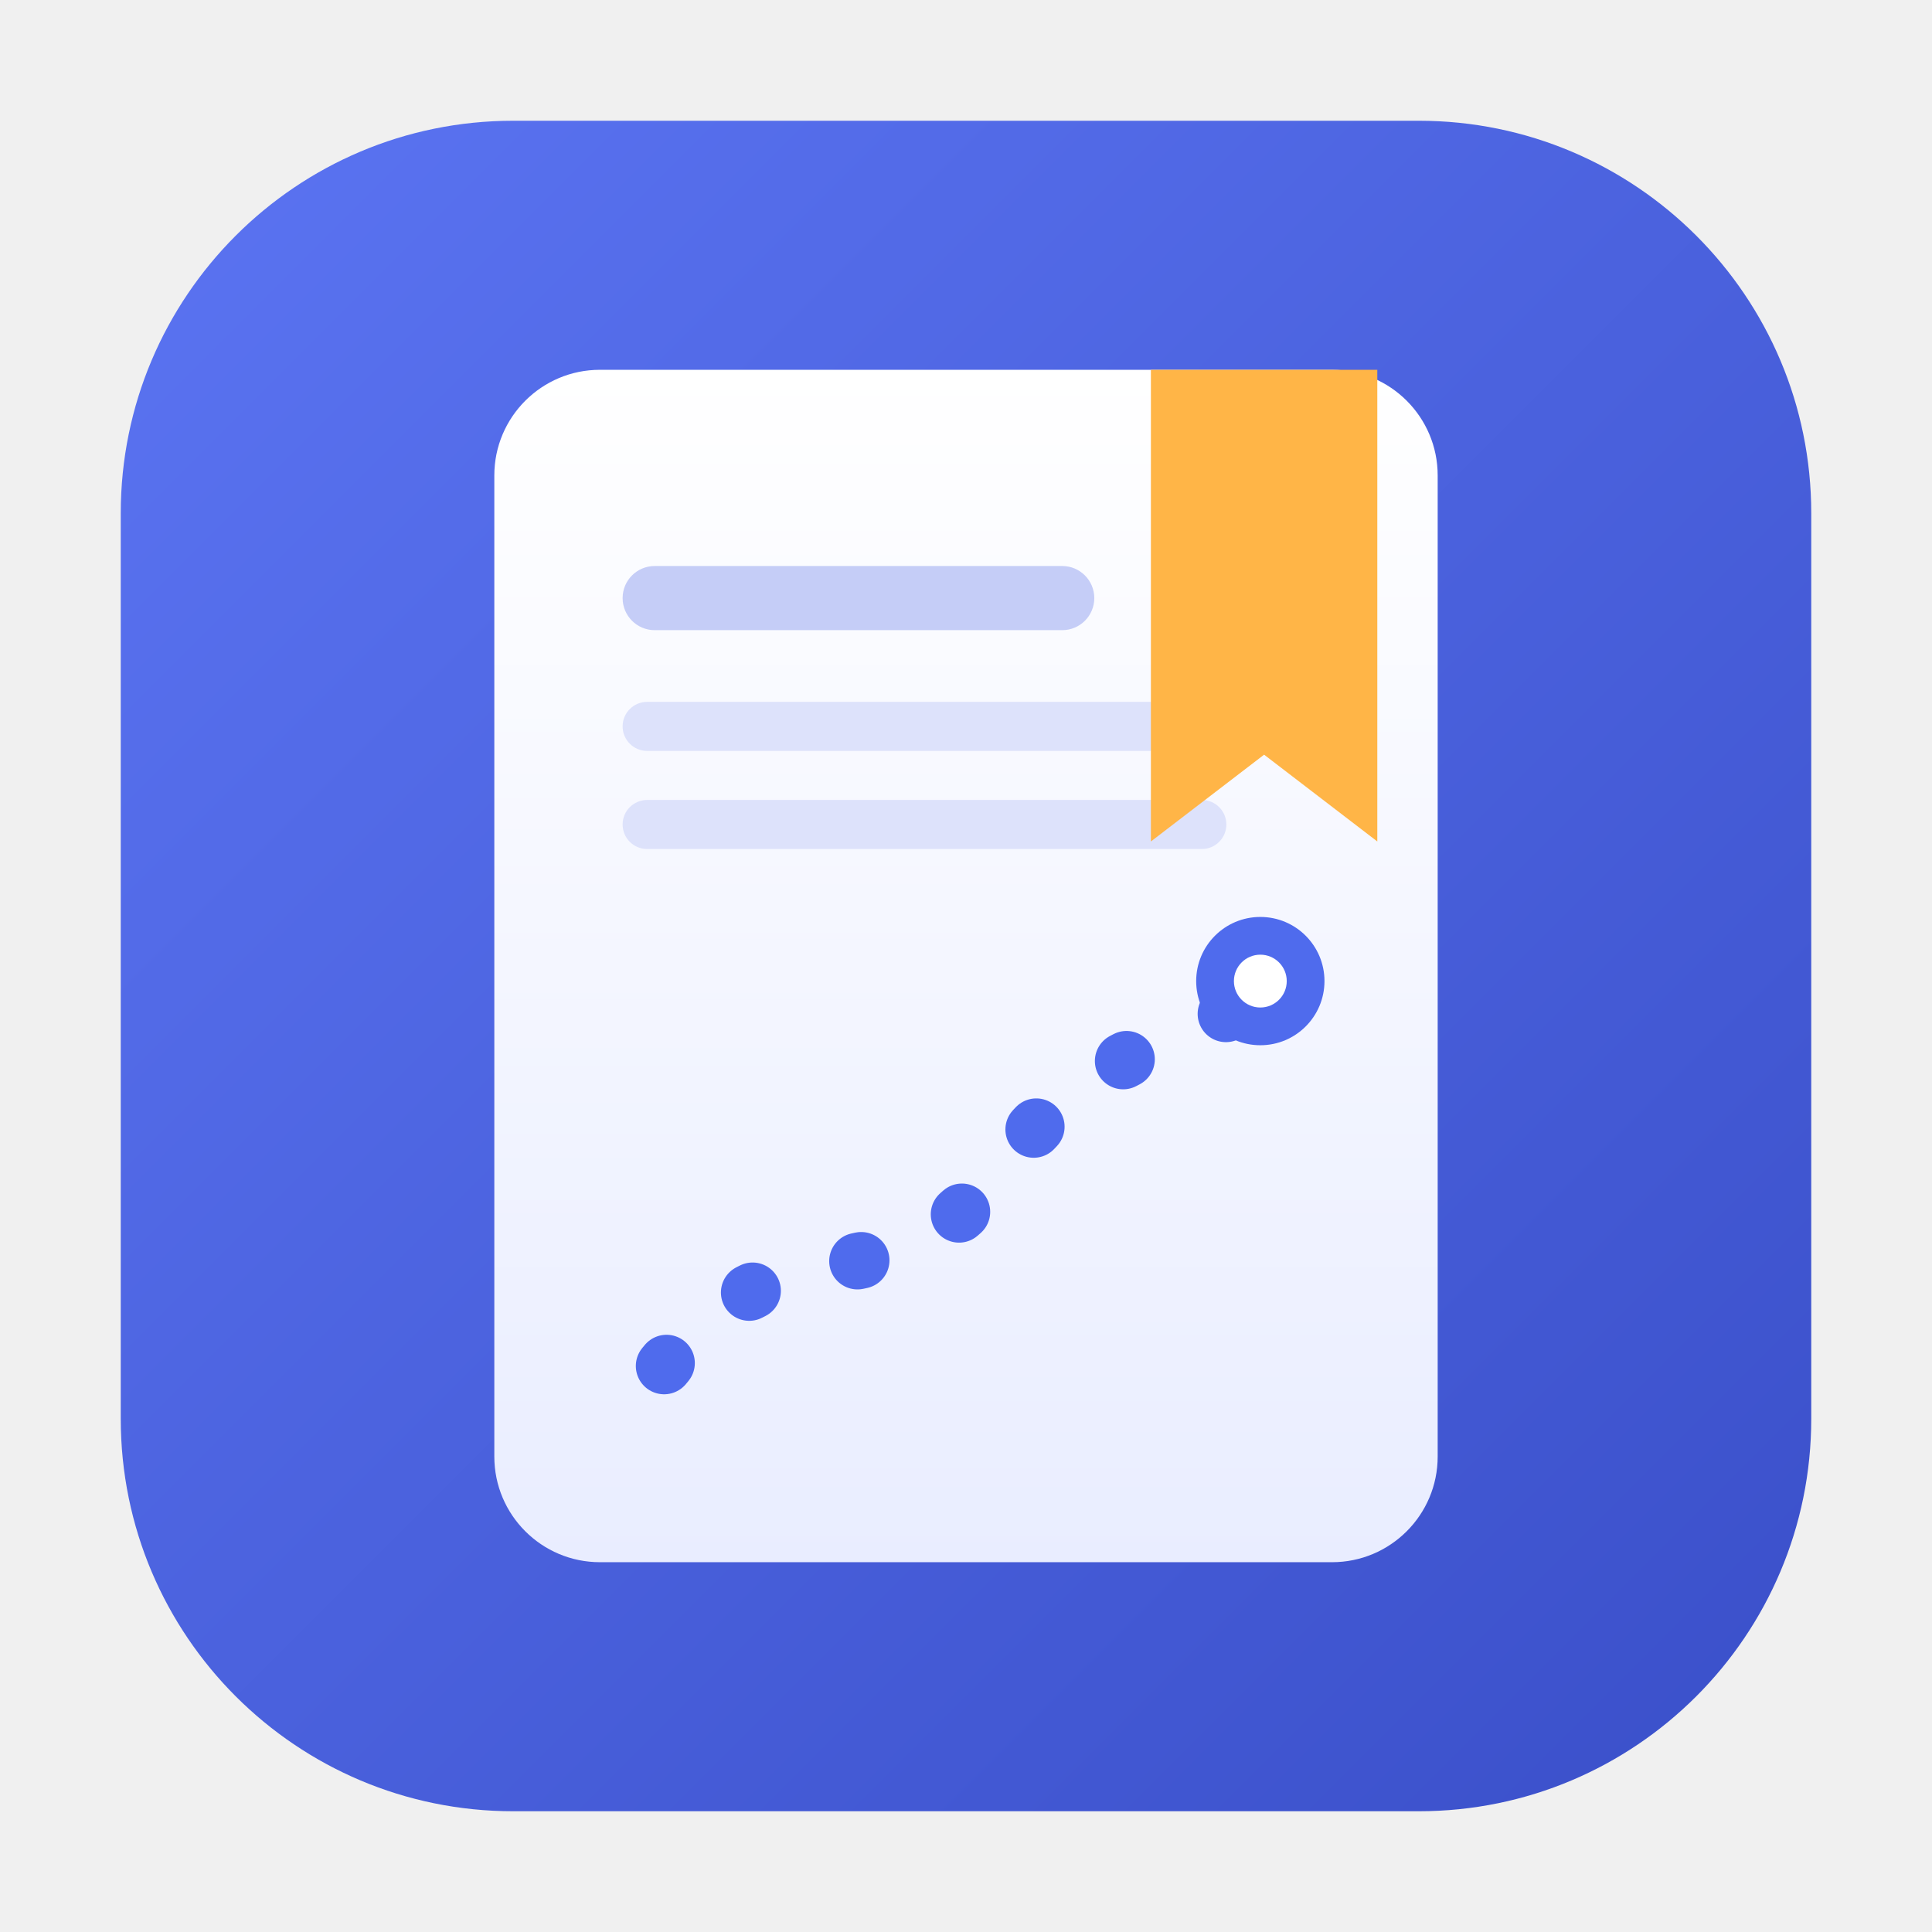
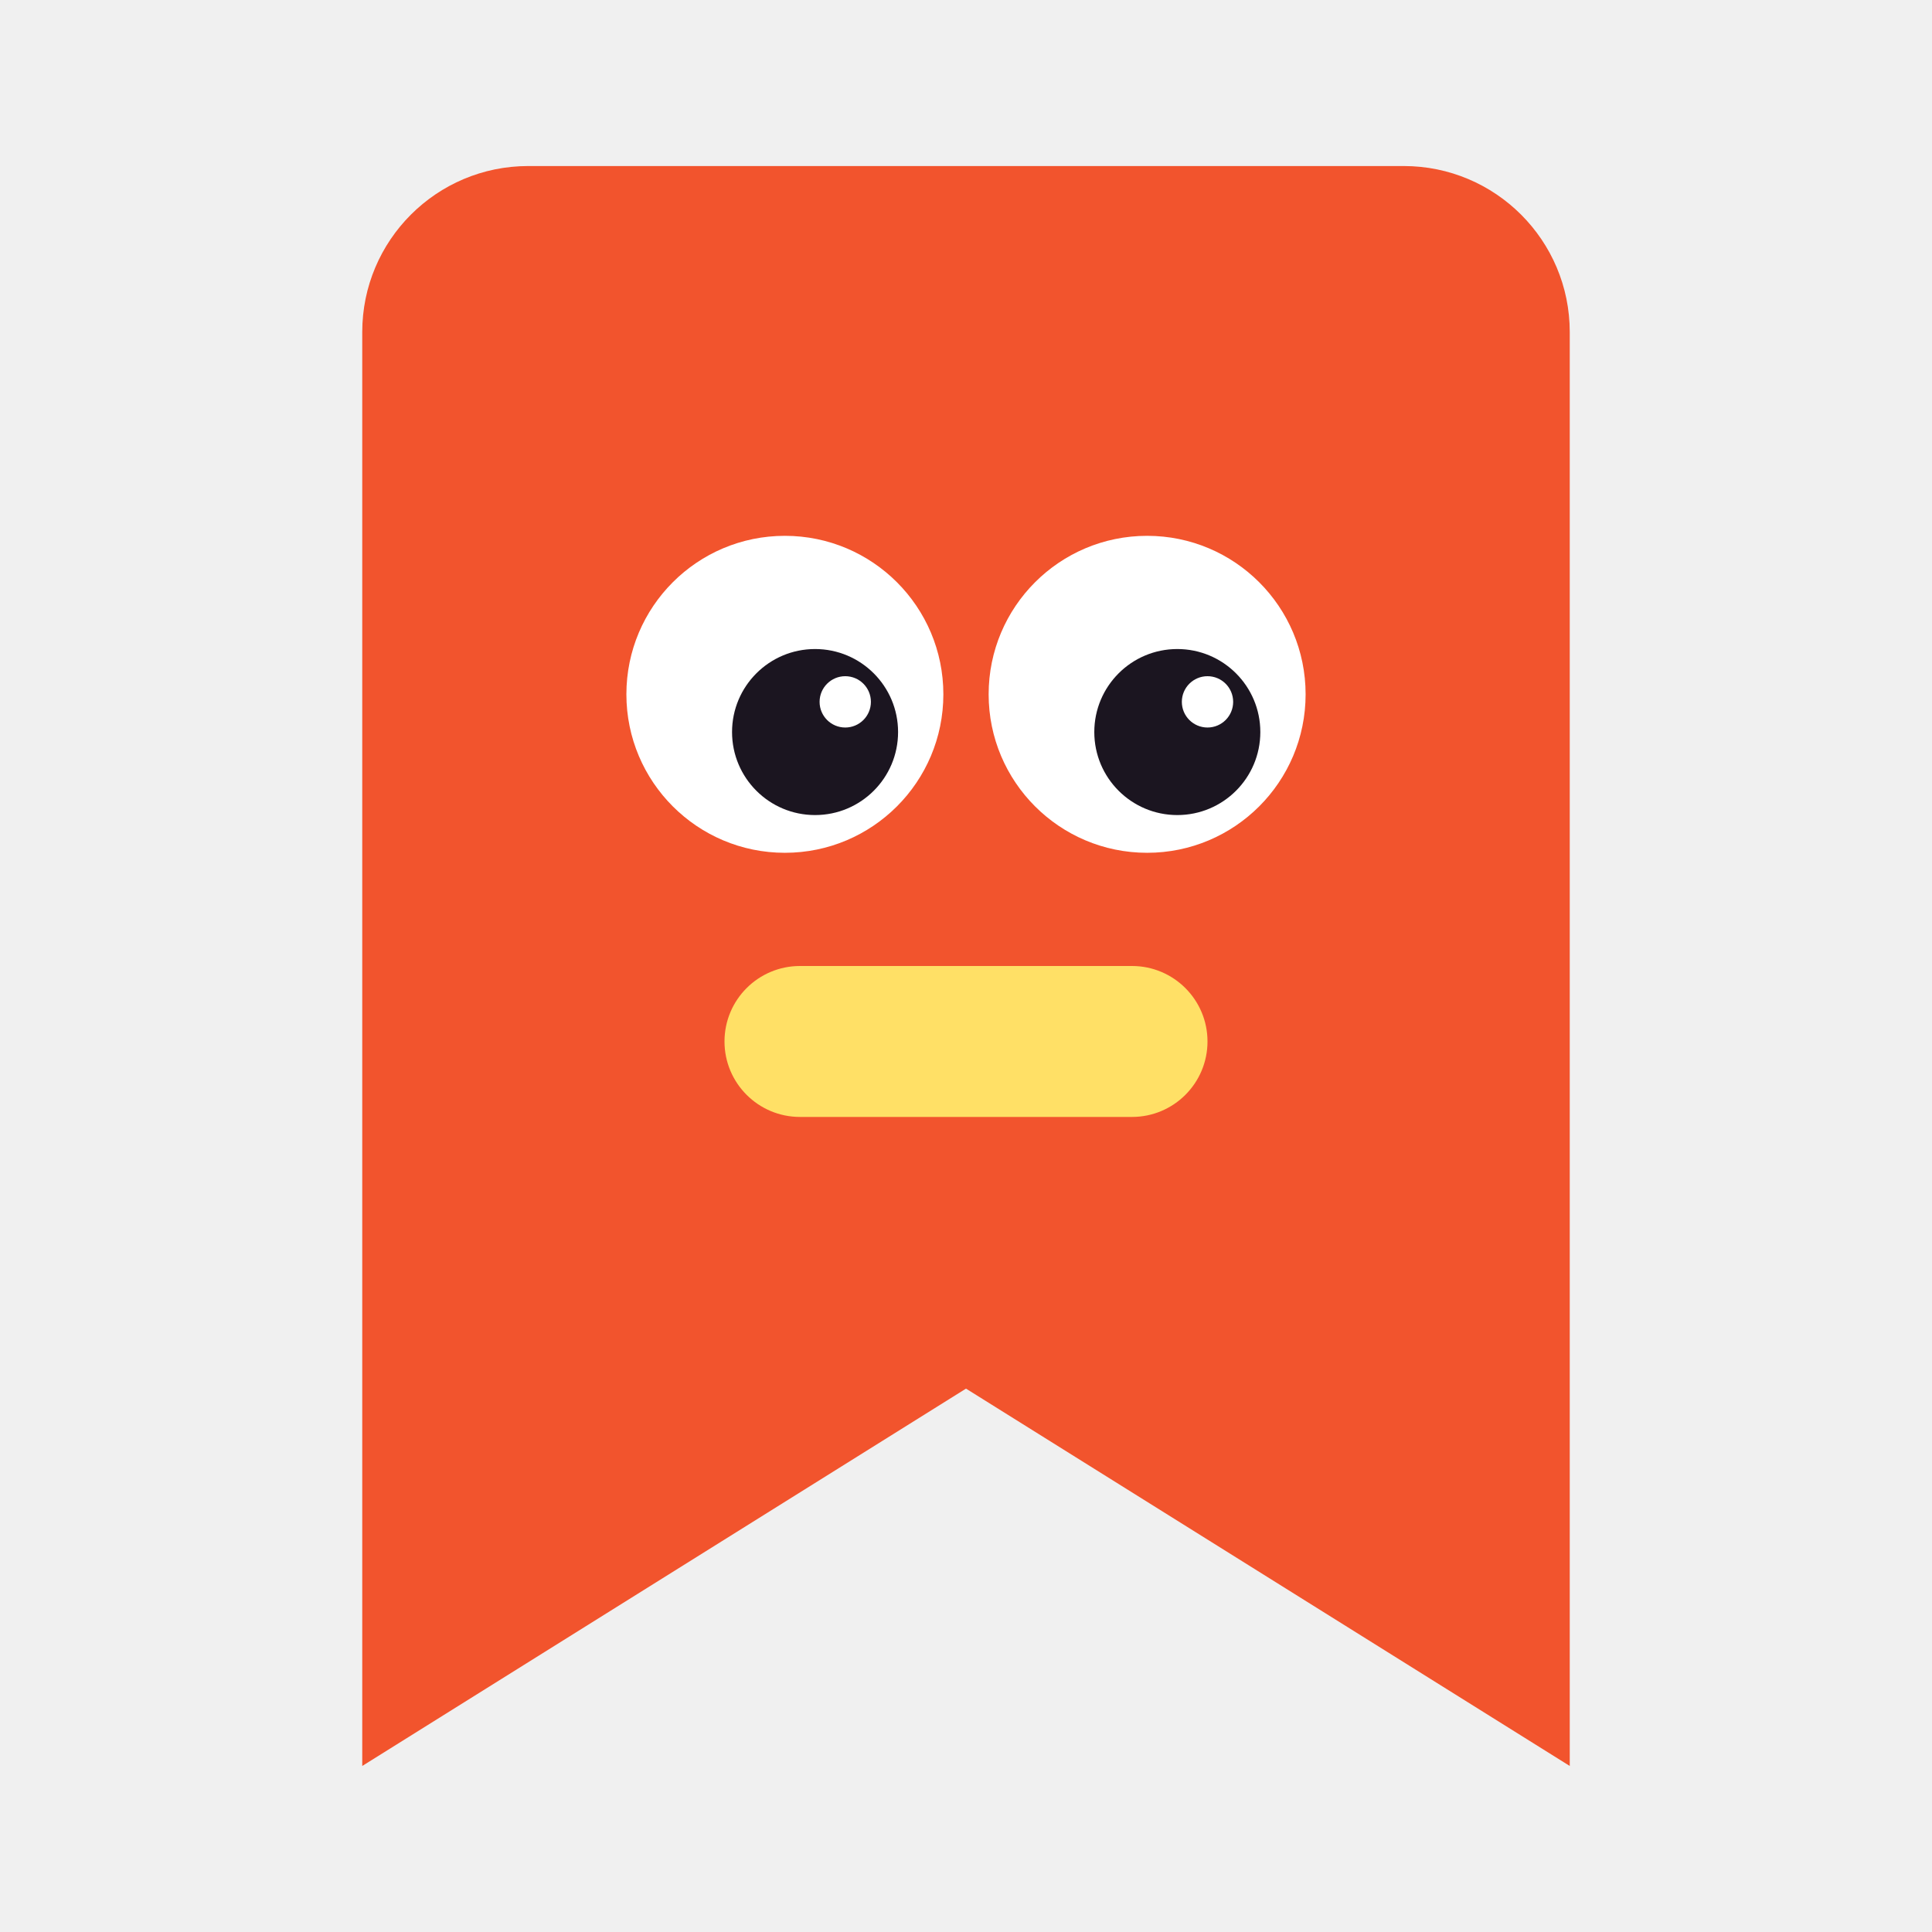
- <svg xmlns="http://www.w3.org/2000/svg" viewBox="0 0 1024 1024" width="1024" height="1024">
-   <defs>
-     <linearGradient id="bg" x1="0" y1="0" x2="1" y2="1">
-       <stop offset="0" stop-color="#5b74f2" />
-       <stop offset="1" stop-color="#3a4fc9" />
-     </linearGradient>
-     <linearGradient id="page" x1="0" y1="0" x2="0" y2="1">
-       <stop offset="0" stop-color="#ffffff" />
-       <stop offset="1" stop-color="#e9edff" />
-     </linearGradient>
-   </defs>
-   <rect x="64" y="64" width="896" height="896" rx="208" fill="url(#bg)" />
-   <rect x="262" y="196" width="500" height="632" rx="56" fill="url(#page)" />
-   <rect x="330" y="300" width="250" height="34" rx="17" fill="#c5cdf7" />
-   <rect x="330" y="372" width="364" height="26" rx="13" fill="#dde2fb" />
-   <rect x="330" y="424" width="320" height="26" rx="13" fill="#dde2fb" />
-   <path d="M352 724 C 420 640, 470 700, 530 620 S 640 560, 668 520" fill="none" stroke="#4f6bed" stroke-width="30" stroke-linecap="round" stroke-dasharray="2 58" />
-   <path d="M610 196 h120 v250 l-60 -46 l-60 46 z" fill="#ffb547" />
-   <circle cx="668" cy="520" r="34" fill="#4f6bed" />
-   <circle cx="668" cy="520" r="14" fill="#ffffff" />
+ <svg xmlns="http://www.w3.org/2000/svg" viewBox="0 0 256 256" width="256" height="256">
+   <path d="M70 22h116a22 22 0 0 1 22 22v190l-80-50-80 50V44a22 22 0 0 1 22-22z" fill="#f2542d" />
+   <circle cx="104" cy="92" r="21" fill="#fff" />
+   <circle cx="108" cy="97" r="11" fill="#1b1520" />
+   <circle cx="112" cy="93" r="3.4" fill="#fff" />
+   <circle cx="152" cy="92" r="21" fill="#fff" />
+   <circle cx="156" cy="97" r="11" fill="#1b1520" />
+   <circle cx="160" cy="93" r="3.4" fill="#fff" />
+   <rect x="96" y="128" width="64" height="20" rx="10" fill="#ffe066" />
</svg>
